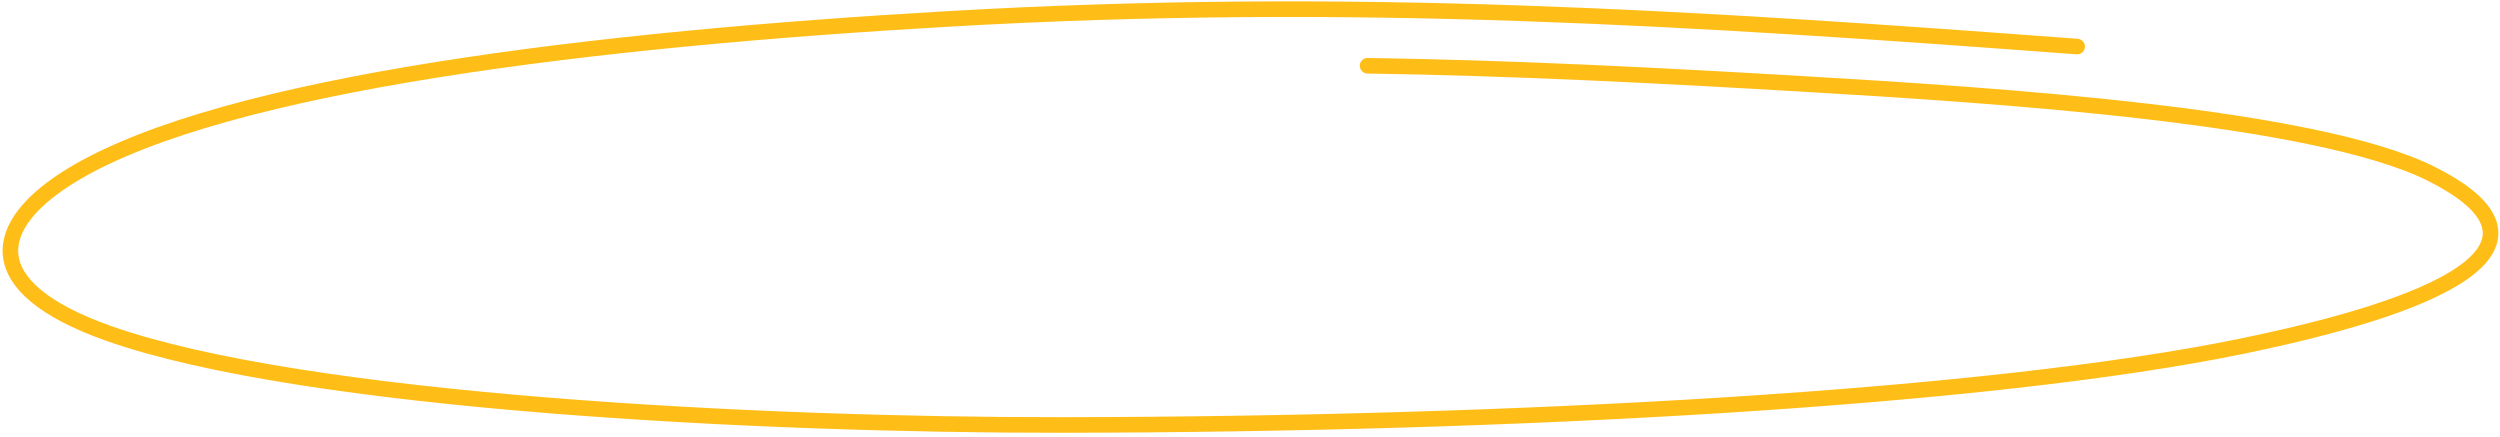
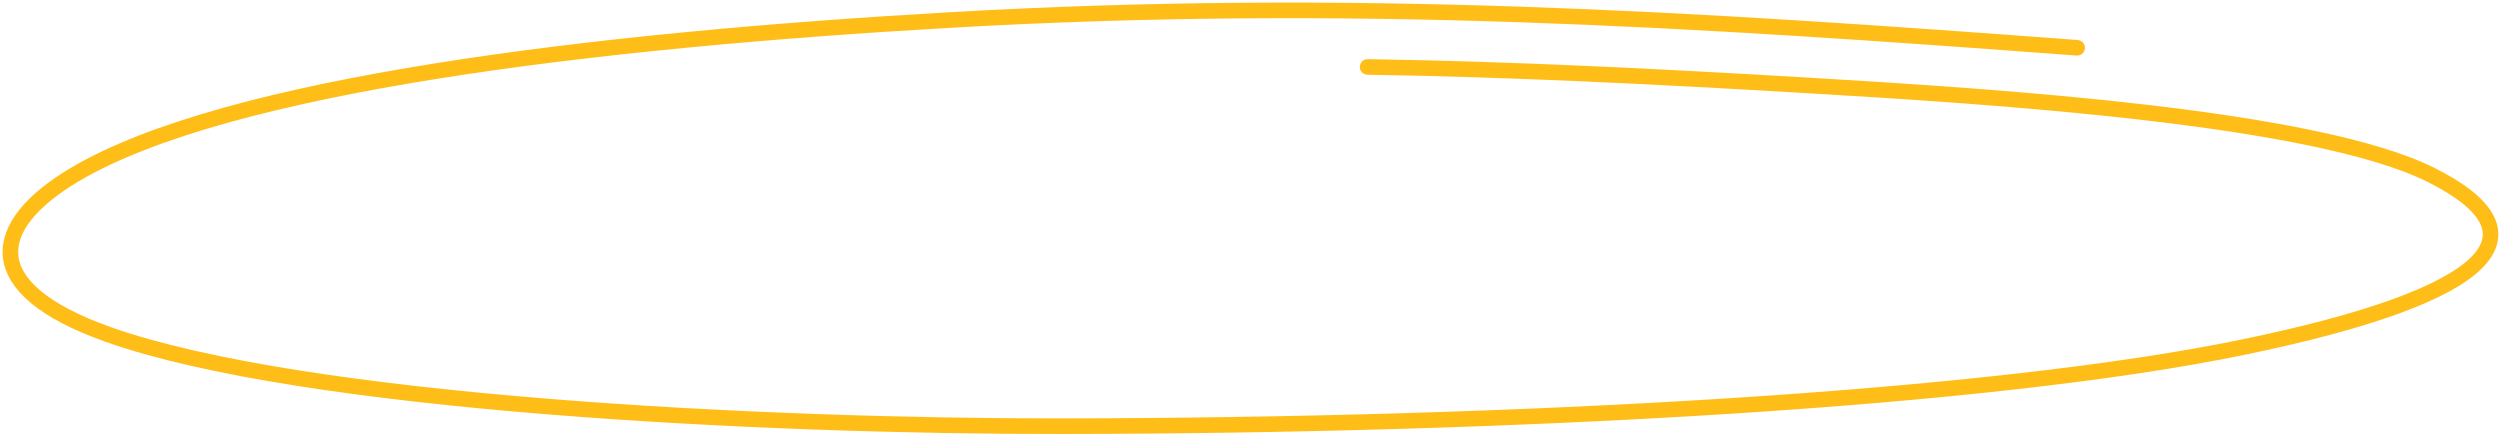
<svg xmlns="http://www.w3.org/2000/svg" width="481" height="84" viewBox="0 0 481 84" fill="none">
-   <path d="M263.127 12.649C291.061 13.066 319.484 14.531 346.75 16.135C384.104 18.332 445.505 22.259 467.82 33.462C490.135 44.666 480.372 56.488 431.559 66.565C382.745 76.642 291.76 81.67 204.227 81.766C146.909 81.828 58.444 77.455 20.818 64.118C-4.211 55.247 -2.011 43.149 14.206 33.462C43.626 15.888 115.082 7.508 182.617 3.626C260.219 -0.834 325.649 3.437 399.645 8.958" stroke="#FFBE17" stroke-width="3" stroke-linecap="round" />
+   <path d="M263.127 12.883C291.061 13.299 319.484 14.765 346.75 16.369C384.104 18.566 445.505 22.492 467.82 33.696C490.135 44.899 480.372 56.722 431.559 66.799C382.745 76.876 291.76 81.904 204.227 81.999C146.909 82.062 58.444 77.689 20.818 64.352C-4.211 55.48 -2.011 43.383 14.206 33.696C43.626 16.122 115.082 7.742 182.617 3.86C260.219 -0.6 325.649 3.671 399.645 9.192" stroke="#FFBE17" stroke-width="3" stroke-linecap="round" />
</svg>
